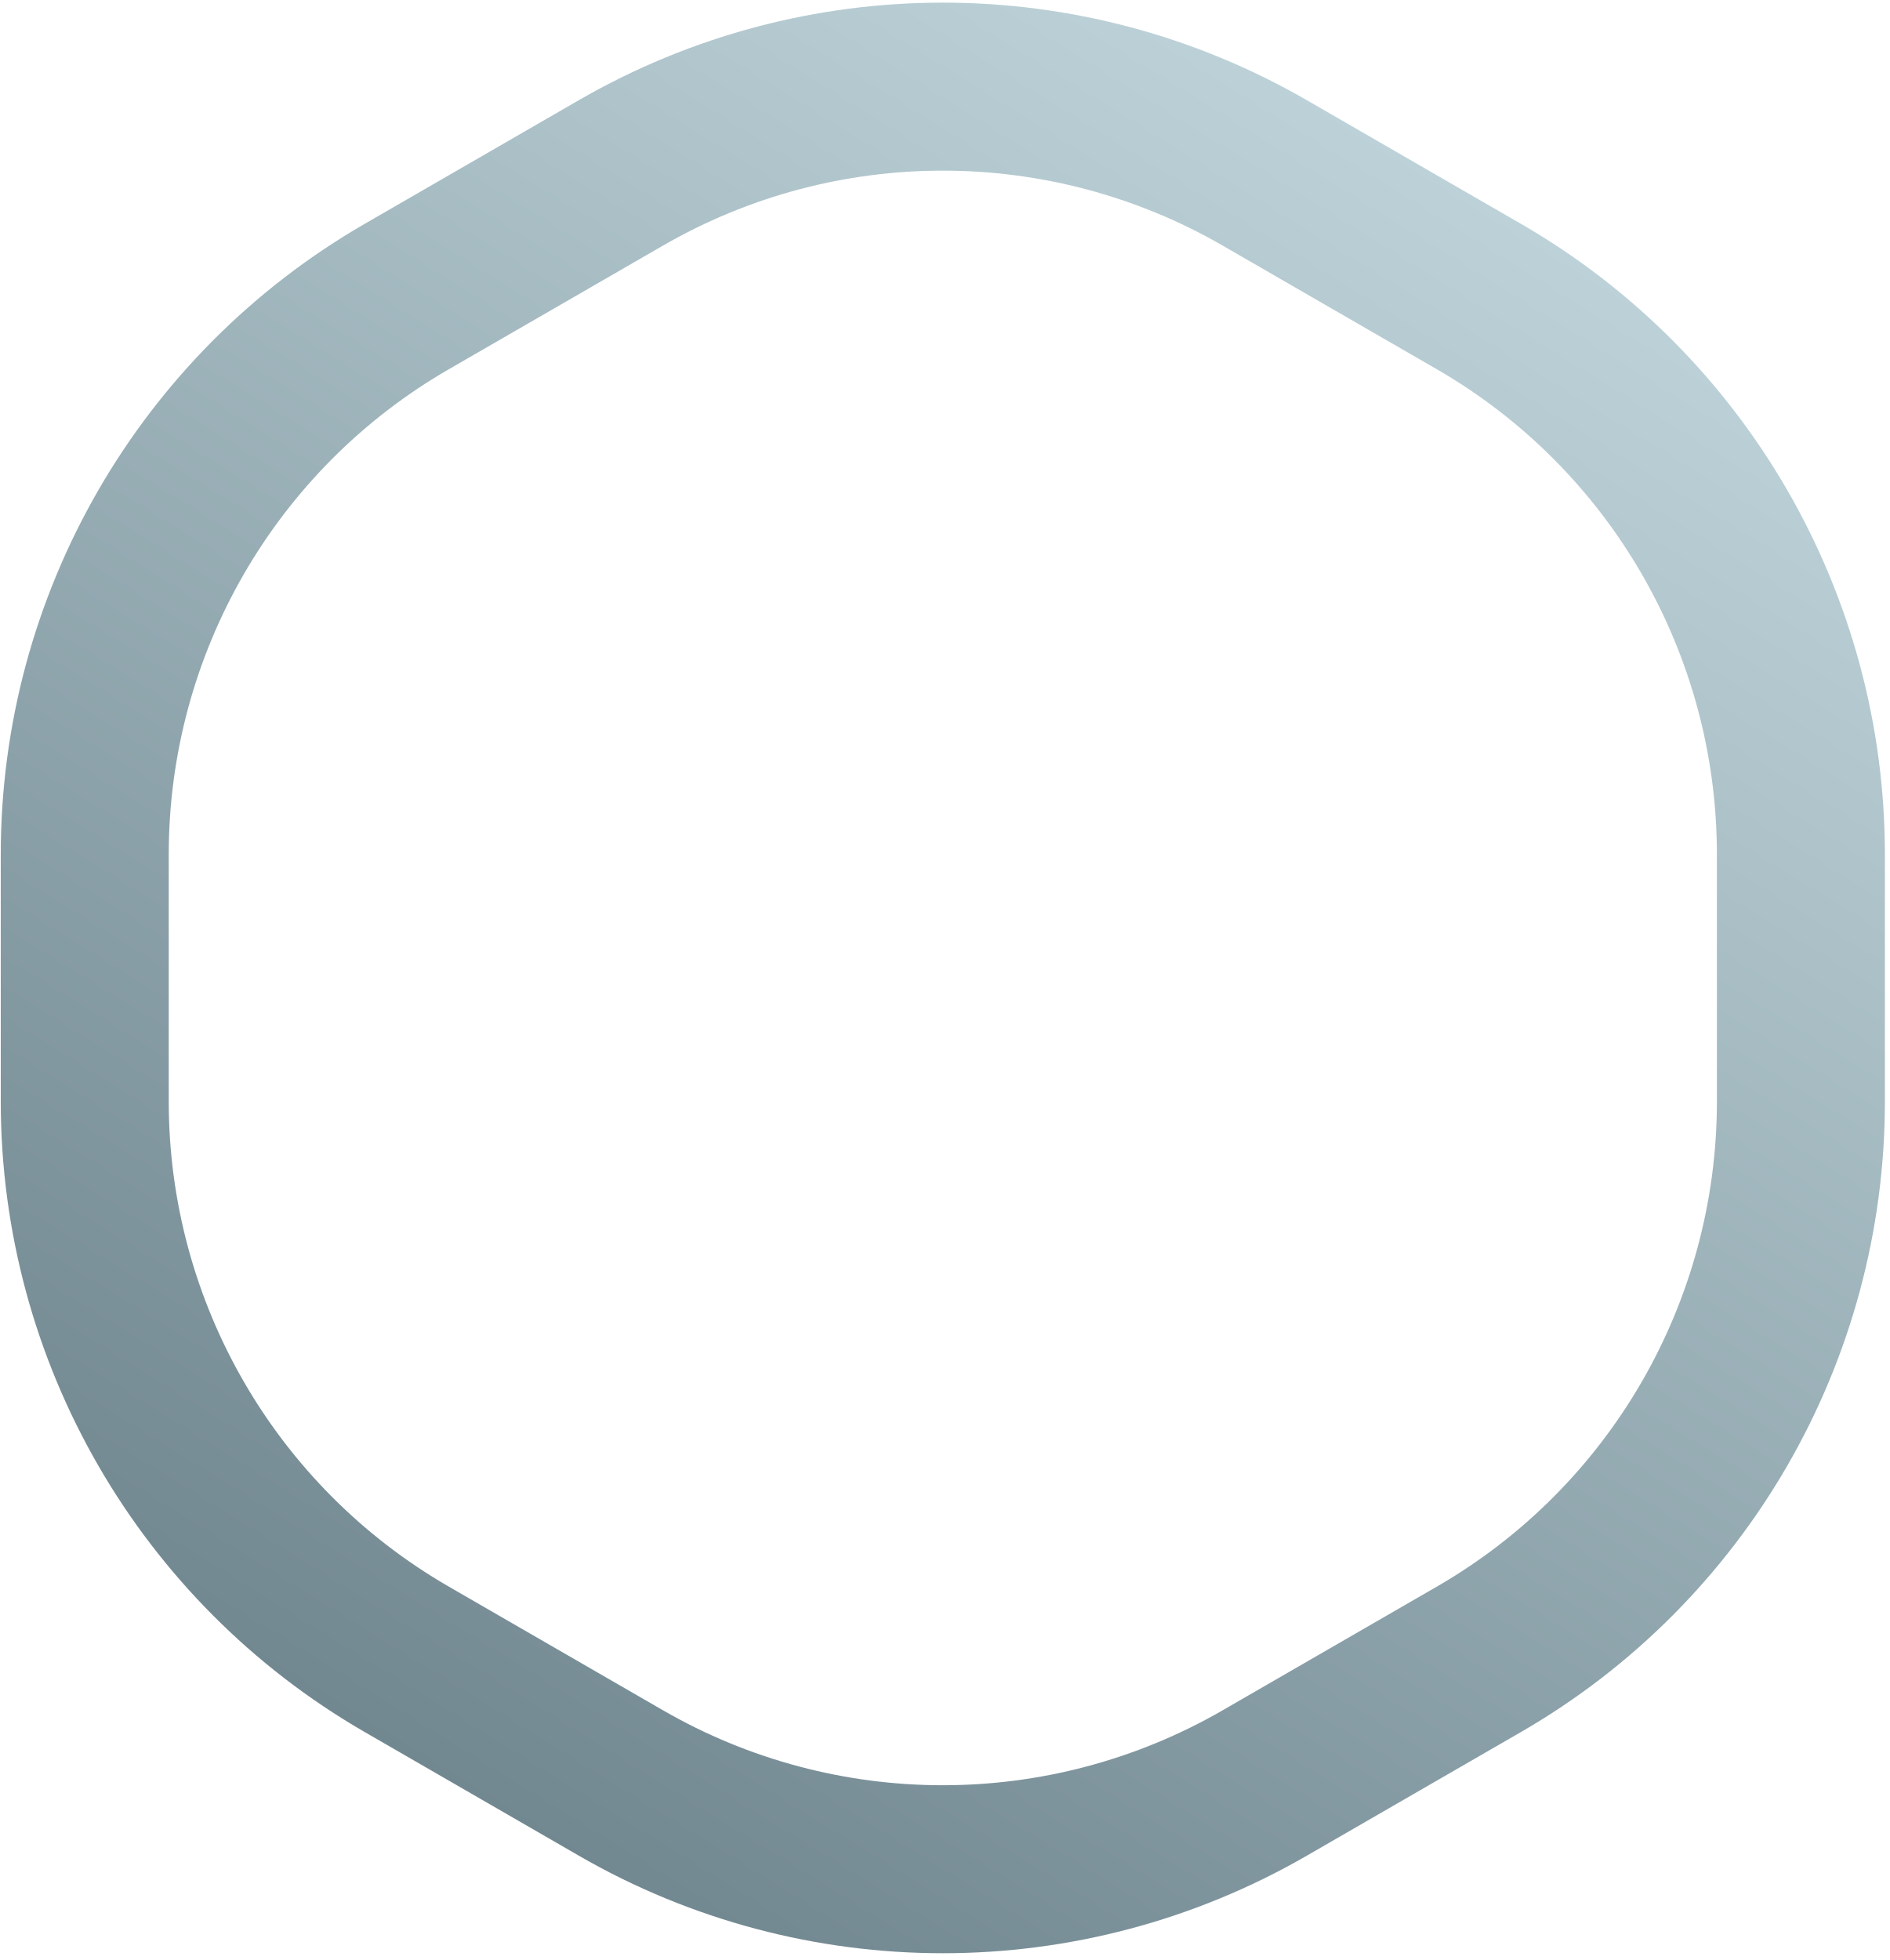
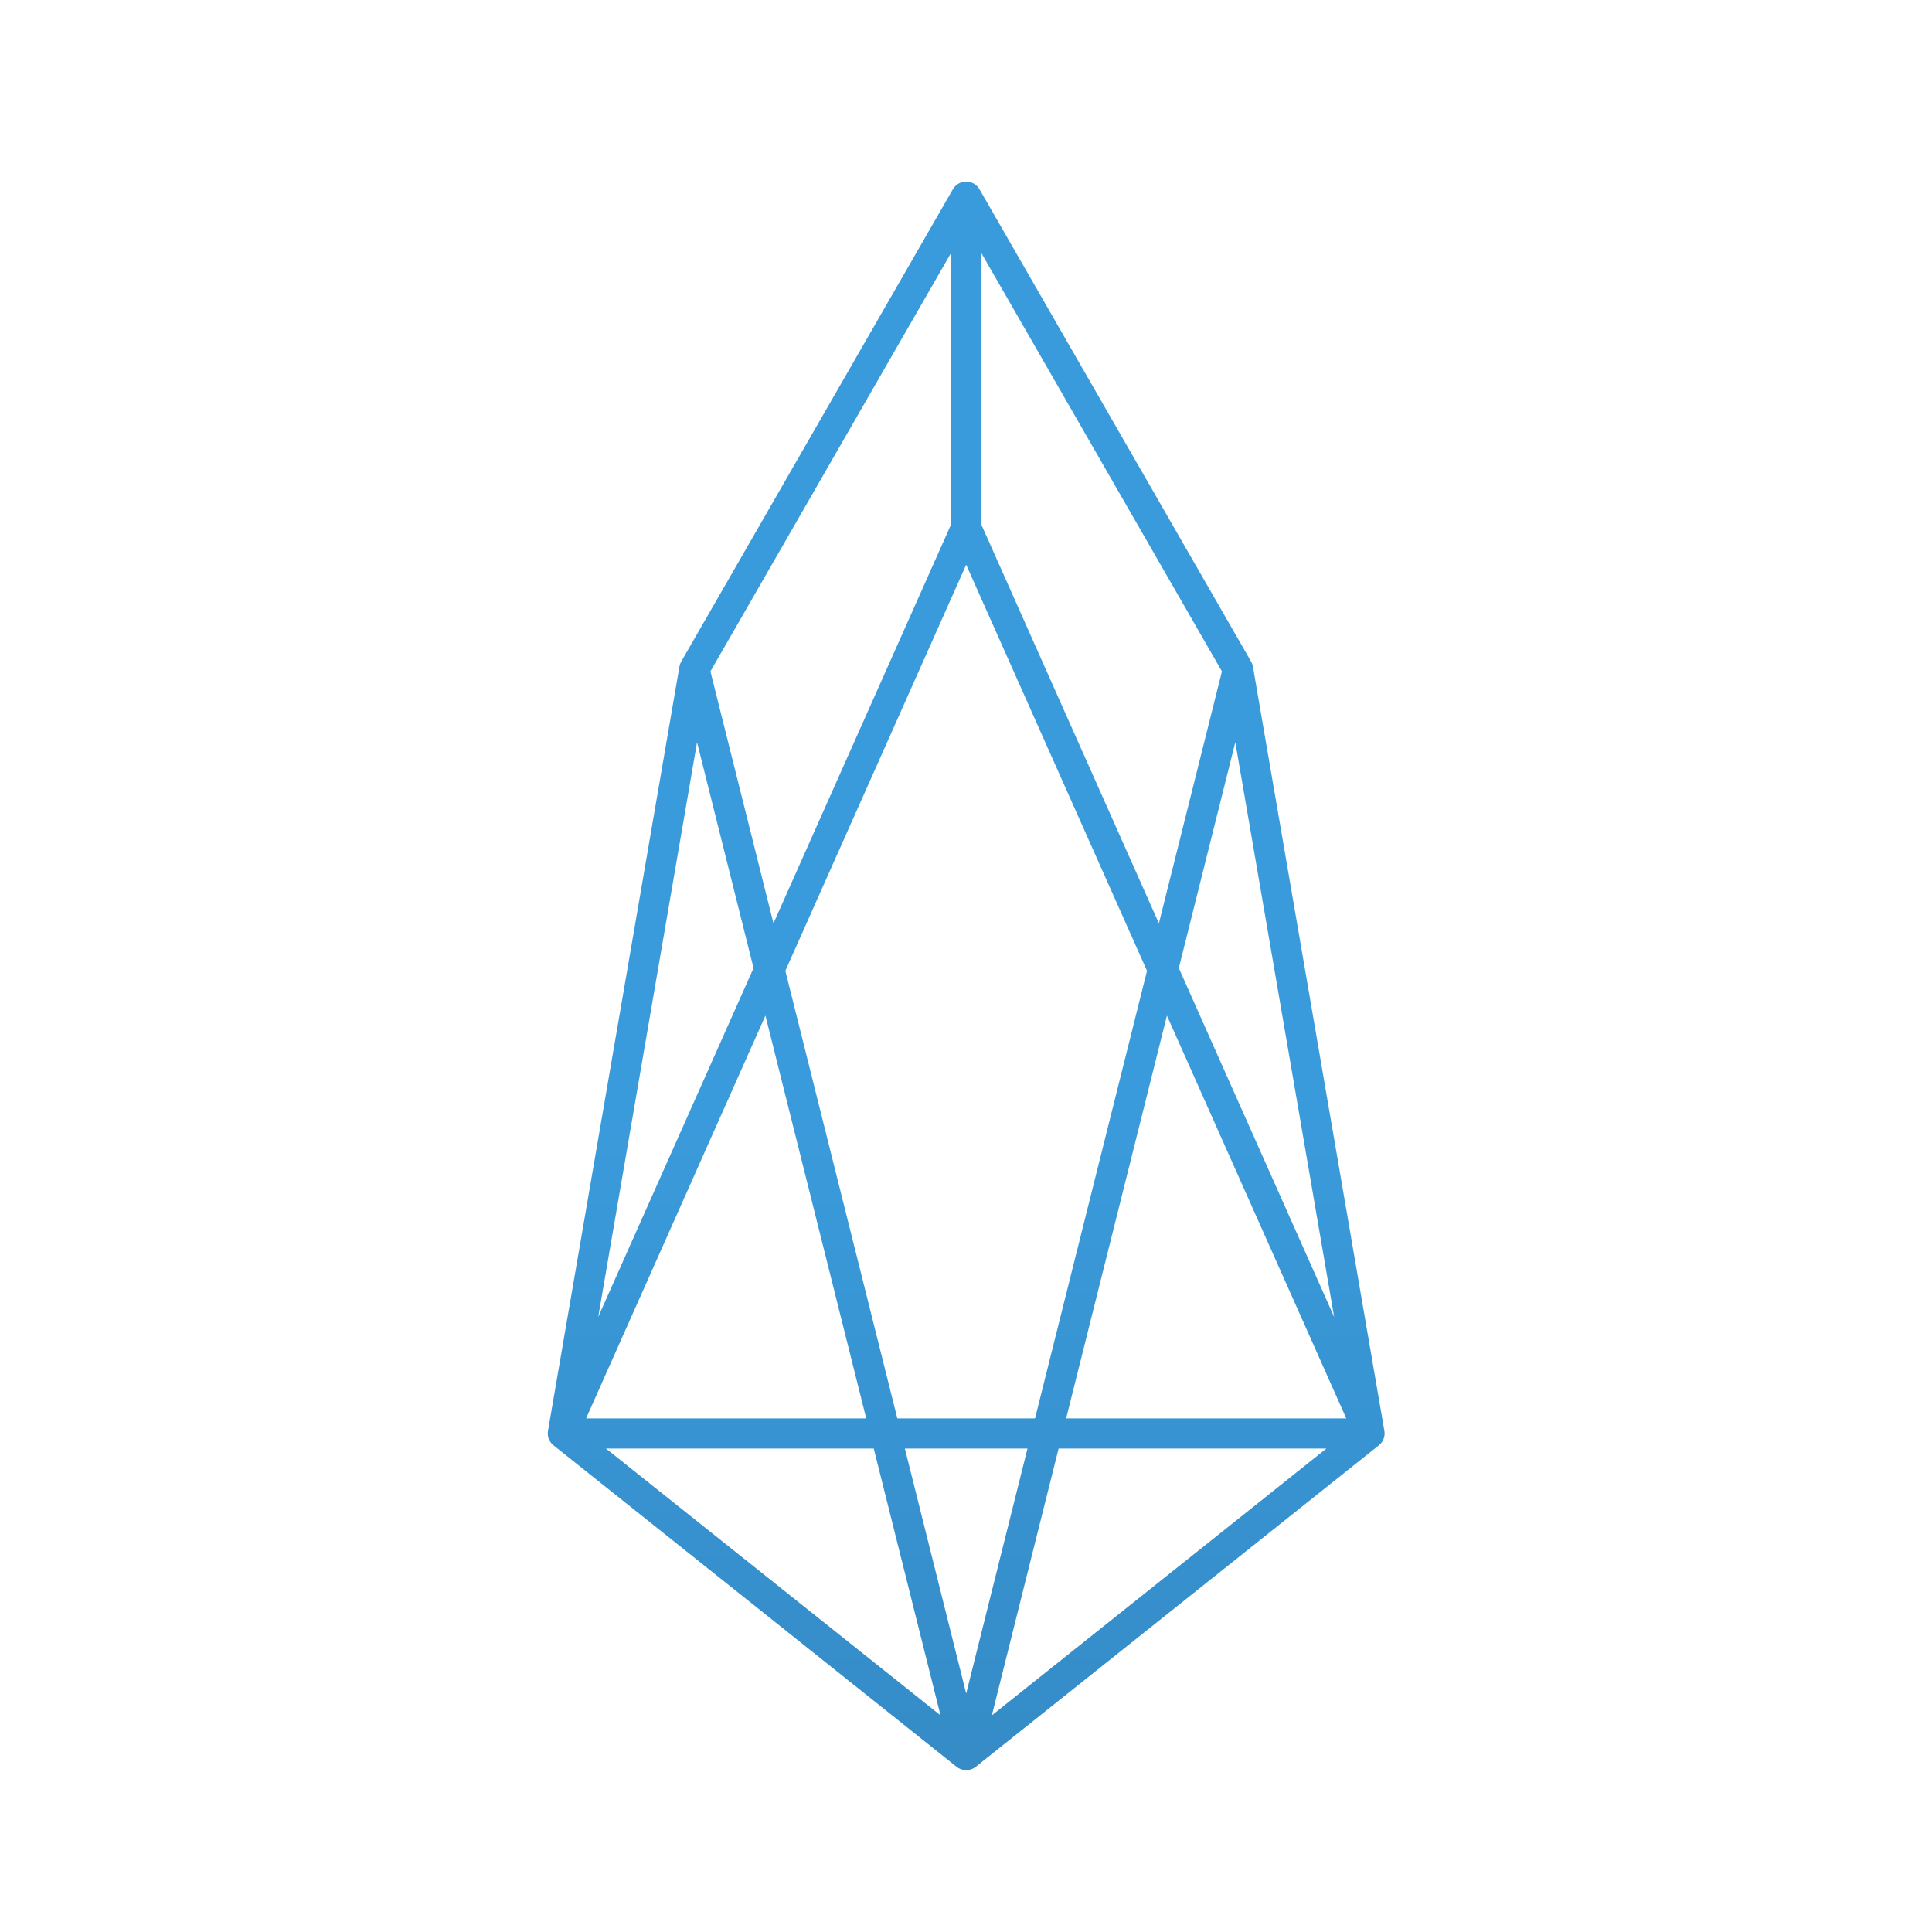
- <svg xmlns="http://www.w3.org/2000/svg" width="270" height="280" viewBox="0 0 270 280" fill="none">
-   <path d="M211.301 42.366L180.705 24.702C152.24 8.267 117.17 8.267 88.705 24.702L58.109 42.366C29.644 58.8 12.109 89.172 12.109 122.04V157.369C12.109 190.238 29.644 220.61 58.109 237.044L88.705 254.708C117.17 271.143 152.24 271.143 180.705 254.708L211.301 237.044C239.766 220.61 257.301 190.238 257.301 157.37V122.041C257.301 89.172 239.766 58.8 211.301 42.366Z" stroke="url(#paint0_linear_1046_3)" stroke-width="24" />
+ <svg xmlns="http://www.w3.org/2000/svg" viewBox="0 0 2000 2000" width="512" height="512">
  <defs>
-     <linearGradient id="paint0_linear_1046_3" x1="214.5" y1="12" x2="56" y2="267" gradientUnits="userSpaceOnUse">
-       <stop stop-color="#C1D6DC" />
-       <stop offset="1" stop-color="#6E848D" />
+     <linearGradient id="lineGradient" x1="0" y1="0" x2="0" y2="1">
+       <stop offset="0%" stop-color="#3A9BDC" />
+       <stop offset="100%" stop-color="#0D1B2A" />
    </linearGradient>
  </defs>
+   <g transform="translate(1000 1000) scale(0.88 1.12) translate(-1000 -1000)">
+     <path fill="none" stroke="url(#lineGradient)" stroke-linecap="round" stroke-linejoin="round" stroke-width="8" vector-effect="non-scaling-stroke" d="m680.39 725.61          l319.58 1003.6          -474.21 -297.14          154.63 -706.46          319.58 -436.61          v306.23          l-474.21 836.84          h948.9          l-474.21 -836.84          v-306.23          l319.58 436.61          154.63 706.46          -474.21 297.14          319.58 -1003.6" />
+   </g>
</svg>
